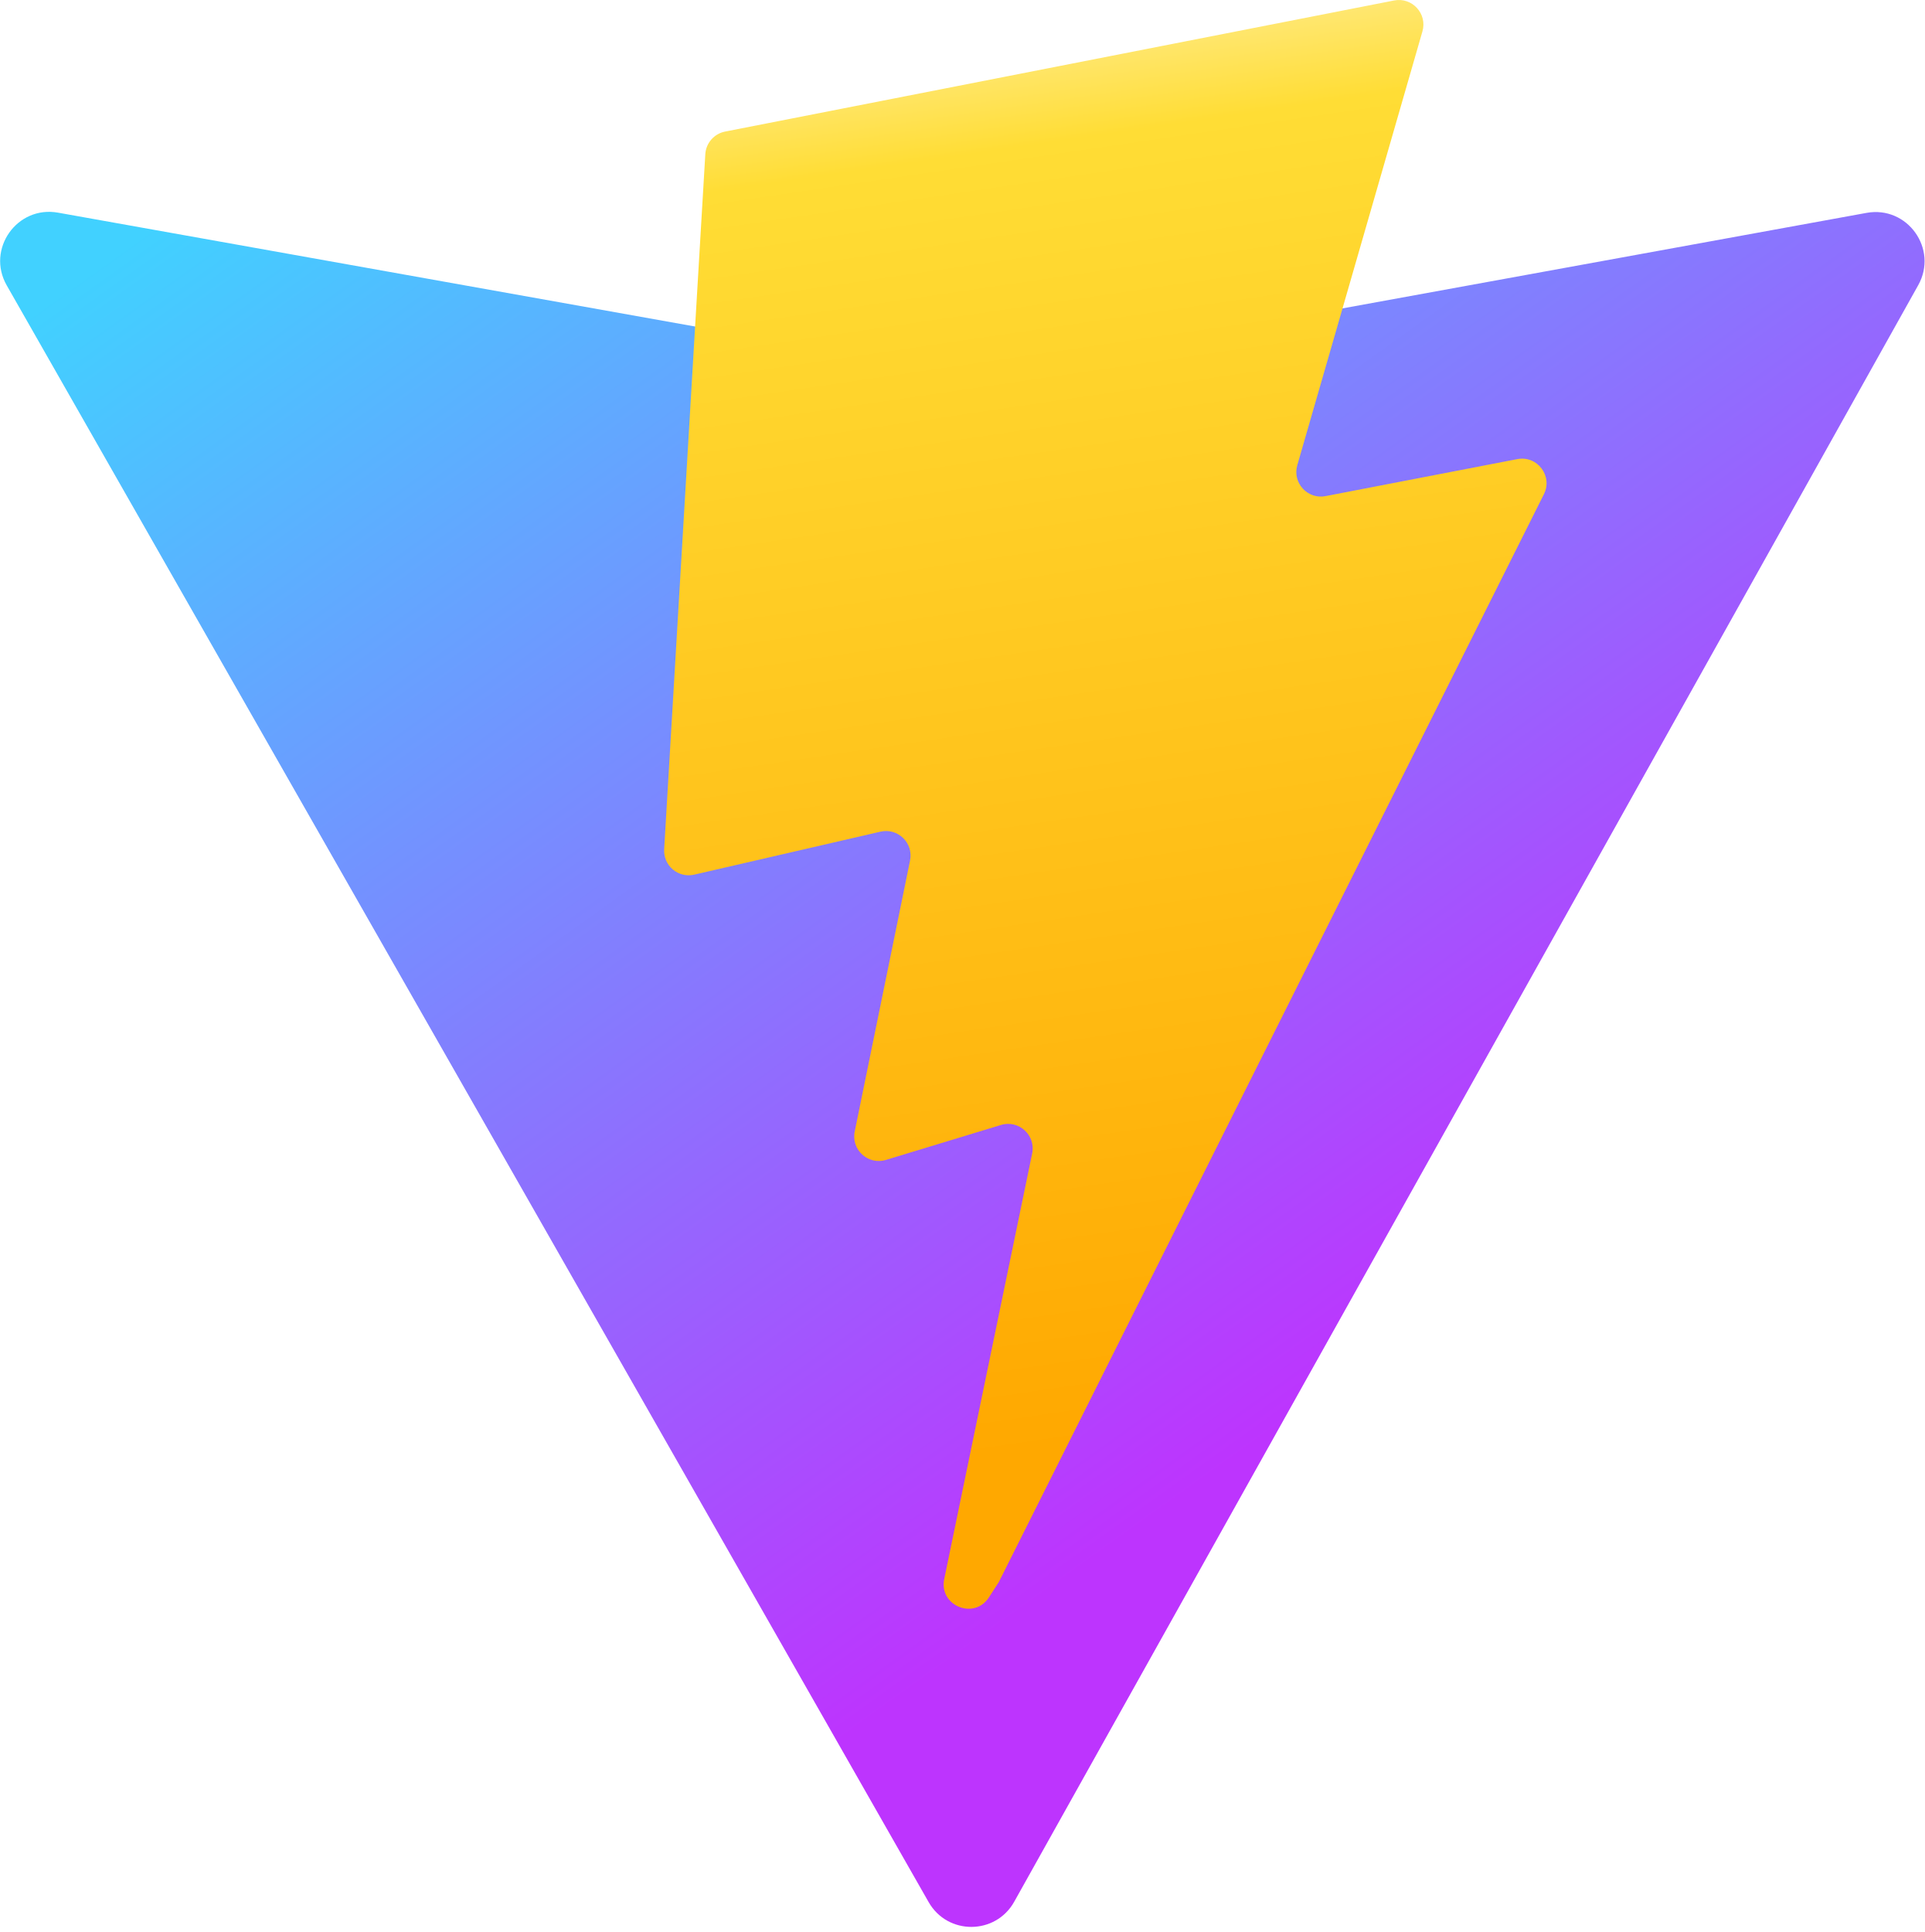
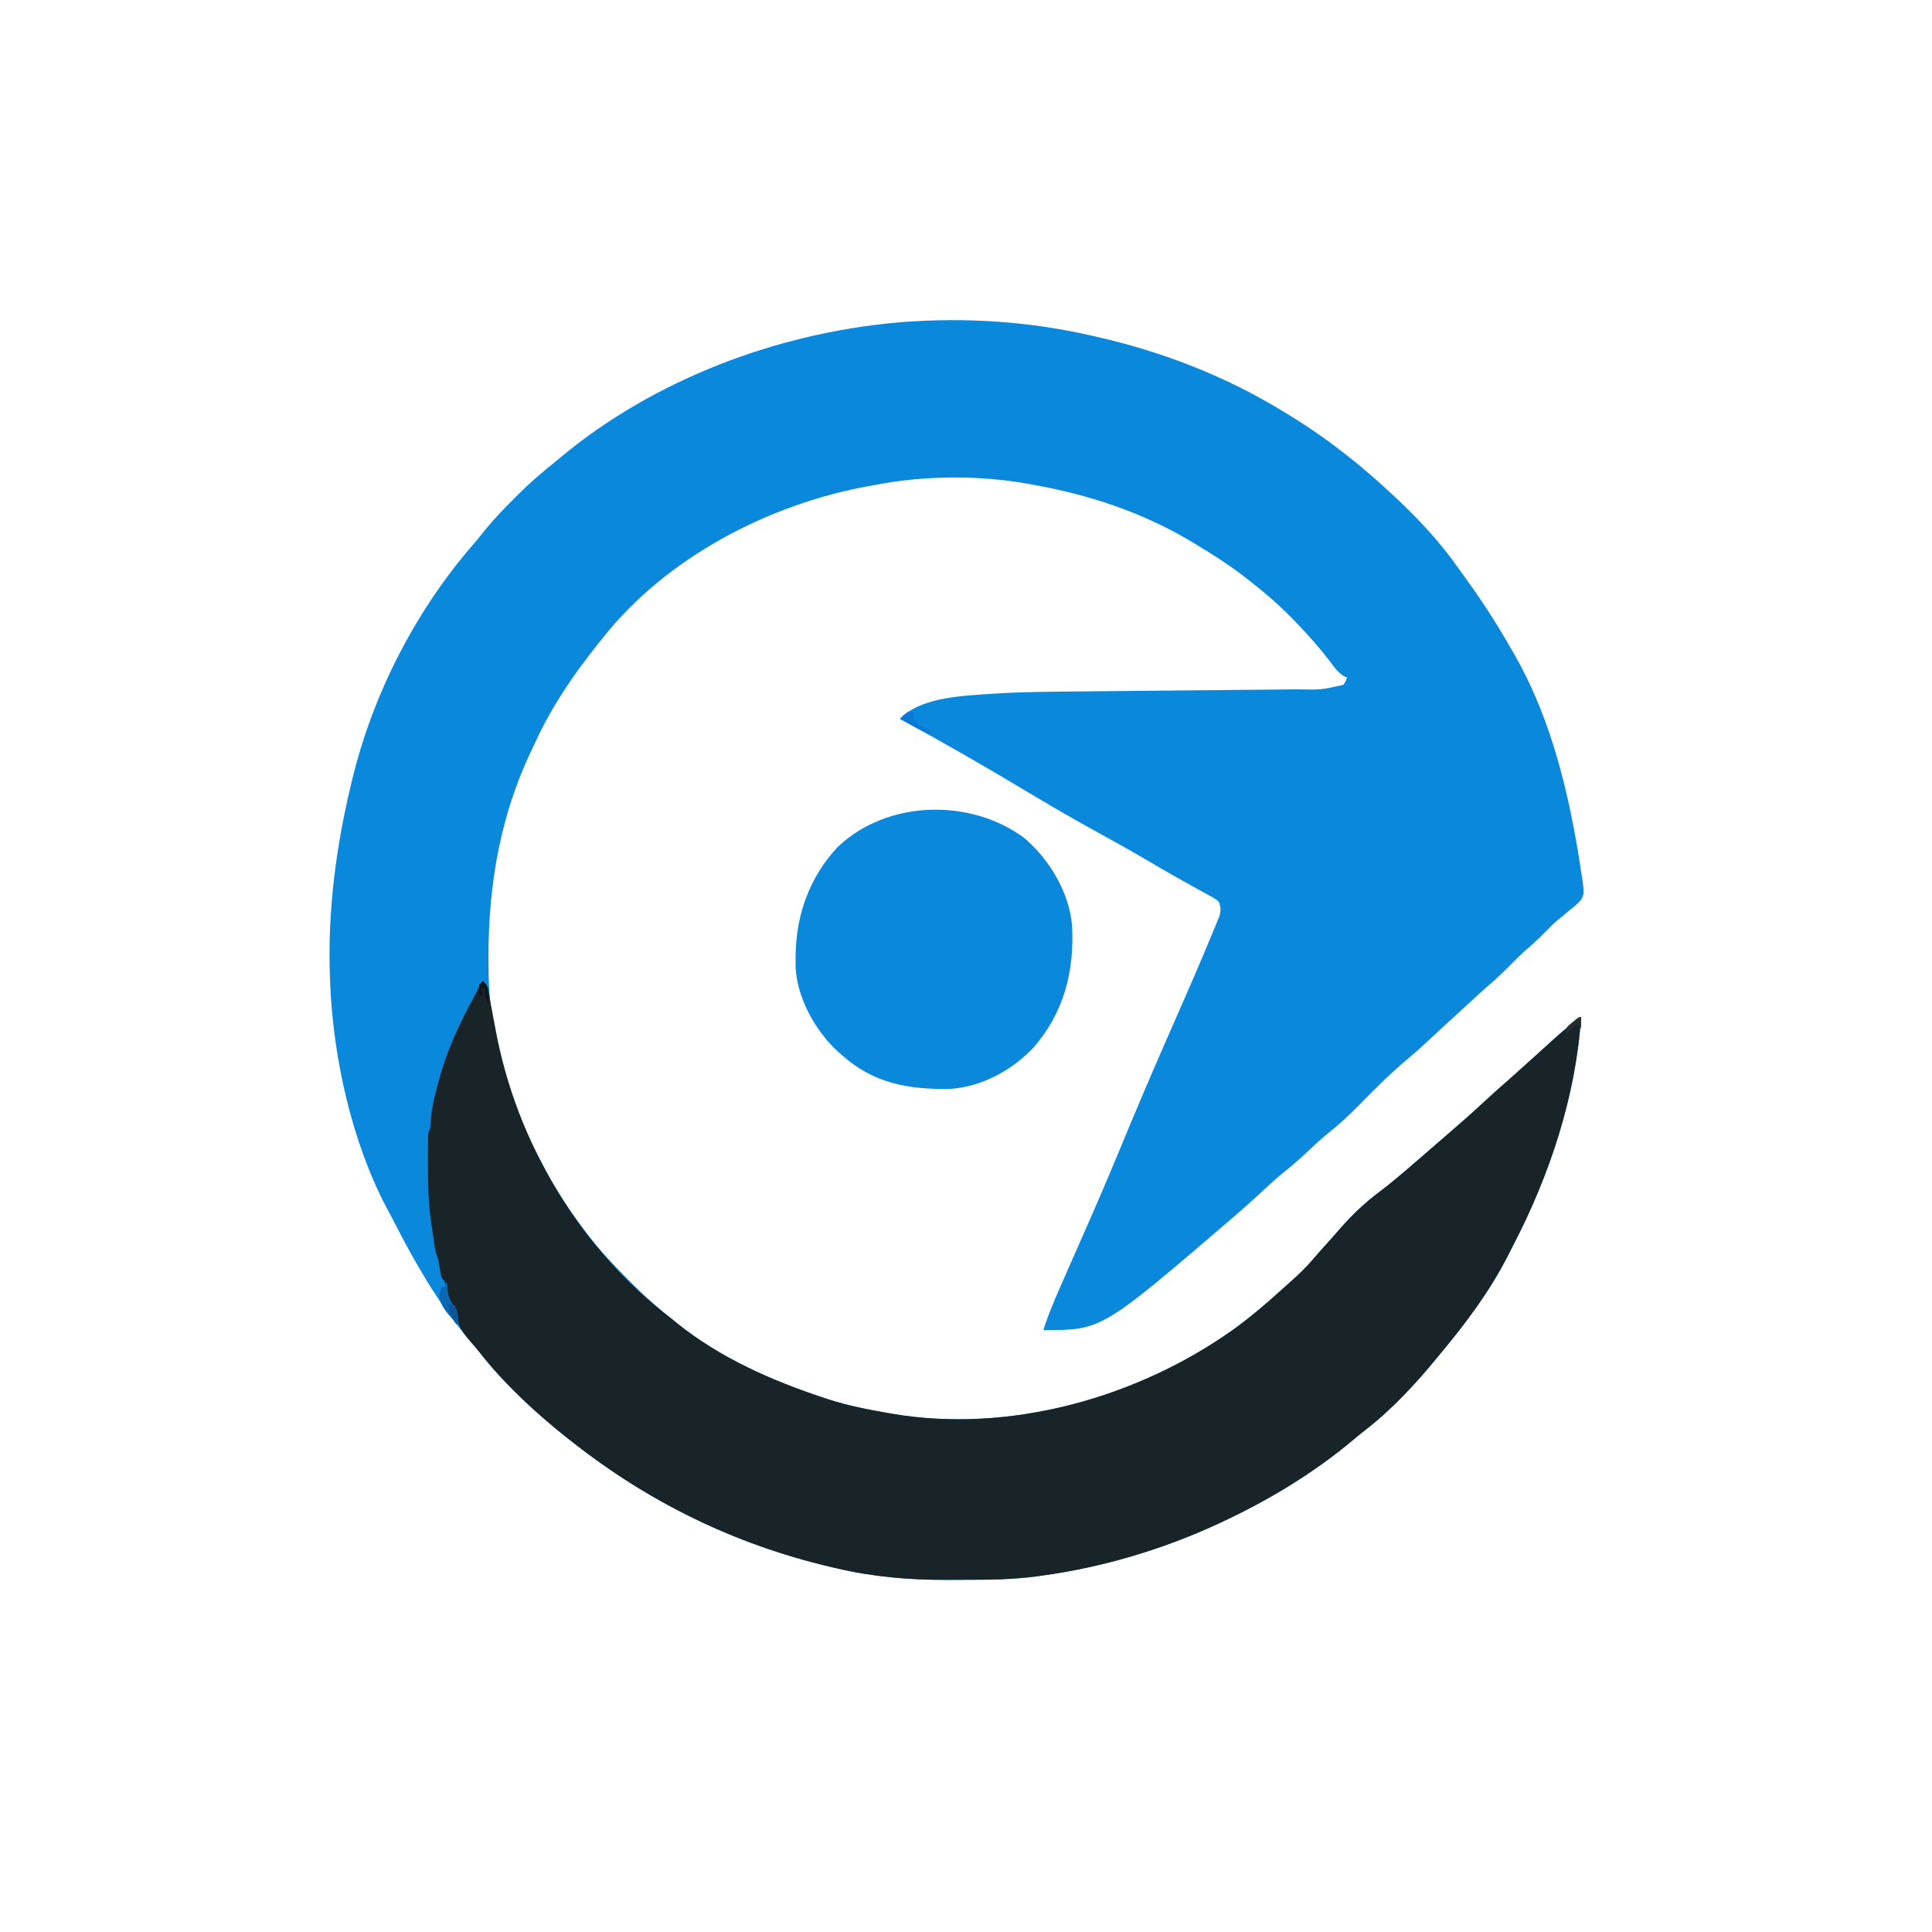
- <svg xmlns="http://www.w3.org/2000/svg" aria-hidden="true" role="img" class="iconify iconify--logos" width="31.88" height="32" preserveAspectRatio="xMidYMid meet" viewBox="0 0 256 257">
-   <defs>
-     <linearGradient id="IconifyId1813088fe1fbc01fb466" x1="-.828%" x2="57.636%" y1="7.652%" y2="78.411%">
-       <stop offset="0%" stop-color="#41D1FF" />
-       <stop offset="100%" stop-color="#BD34FE" />
-     </linearGradient>
-     <linearGradient id="IconifyId1813088fe1fbc01fb467" x1="43.376%" x2="50.316%" y1="2.242%" y2="89.03%">
-       <stop offset="0%" stop-color="#FFEA83" />
-       <stop offset="8.333%" stop-color="#FFDD35" />
-       <stop offset="100%" stop-color="#FFA800" />
-     </linearGradient>
-   </defs>
-   <path fill="url(#IconifyId1813088fe1fbc01fb466)" d="M255.153 37.938L134.897 252.976c-2.483 4.44-8.862 4.466-11.382.048L.875 37.958c-2.746-4.814 1.371-10.646 6.827-9.67l120.385 21.517a6.537 6.537 0 0 0 2.322-.004l117.867-21.483c5.438-.991 9.574 4.796 6.877 9.62Z" />
-   <path fill="url(#IconifyId1813088fe1fbc01fb467)" d="M185.432.063L96.44 17.501a3.268 3.268 0 0 0-2.634 3.014l-5.474 92.456a3.268 3.268 0 0 0 3.997 3.378l24.777-5.718c2.318-.535 4.413 1.507 3.936 3.838l-7.361 36.047c-.495 2.426 1.782 4.5 4.151 3.78l15.304-4.649c2.372-.72 4.652 1.36 4.15 3.788l-11.698 56.621c-.732 3.542 3.979 5.473 5.943 2.437l1.313-2.028l72.516-144.72c1.215-2.423-.88-5.186-3.54-4.672l-25.505 4.922c-2.396.462-4.435-1.77-3.759-4.114l16.646-57.705c.677-2.35-1.37-4.583-3.769-4.113Z" />
+ <svg xmlns="http://www.w3.org/2000/svg" version="1.1" width="1024" height="1024">
+   <path d="M0 0 C1.493 0.338 1.493 0.338 3.017 0.684 C37.725 8.623 70.589 21.447 101 40 C101.938 40.569 102.876 41.137 103.843 41.723 C124.747 54.474 143.255 69.165 161 86 C161.76 86.719 162.519 87.438 163.302 88.178 C174.833 99.171 185.069 110.467 194.24 123.5 C196.011 126.015 197.809 128.508 199.613 131 C207.728 142.295 215.104 153.925 222 166 C222.427 166.734 222.855 167.468 223.295 168.225 C241.02 198.891 250.36 233.673 256.5 268.312 C256.624 269.013 256.749 269.713 256.877 270.434 C257.666 274.946 258.352 279.466 259 284 C259.203 285.192 259.406 286.384 259.615 287.612 C260.717 295.677 260.717 295.677 258.828 299.163 C257.072 301.085 255.26 302.614 253.188 304.188 C251.793 305.358 250.4 306.53 249.008 307.703 C248.321 308.261 247.634 308.818 246.927 309.393 C244.291 311.592 241.948 313.969 239.562 316.438 C236.211 319.833 232.754 322.992 229.129 326.09 C226.485 328.462 223.994 330.973 221.5 333.5 C217.838 337.206 214.104 340.754 210.145 344.141 C207.468 346.461 204.857 348.852 202.25 351.25 C201.739 351.72 201.228 352.19 200.701 352.674 C199.654 353.637 198.607 354.601 197.56 355.565 C196.048 356.955 194.535 358.344 193.02 359.73 C192.532 360.177 192.045 360.623 191.542 361.083 C190.551 361.991 189.559 362.898 188.567 363.806 C185.984 366.172 183.409 368.547 180.848 370.938 C179.774 371.938 178.7 372.938 177.625 373.938 C177.08 374.445 176.534 374.952 175.972 375.475 C173.336 377.91 170.678 380.297 167.91 382.582 C158.629 390.252 150.19 398.673 141.79 407.284 C136.276 412.909 130.644 418.088 124.471 423.005 C121.157 425.681 118.076 428.558 115 431.5 C110.094 436.127 105.055 440.466 99.789 444.684 C95.364 448.359 91.195 452.302 86.988 456.223 C83.398 459.569 79.729 462.81 76 466 C75.037 466.83 74.074 467.66 73.082 468.516 C4.909 527 4.909 527 -26 527 C-23.595 519.284 -20.494 511.958 -17.25 504.562 C-16.678 503.251 -16.107 501.94 -15.536 500.628 C-11.8 492.062 -8.019 483.515 -4.236 474.969 C1.861 461.199 7.819 447.389 13.564 433.467 C21.598 414.071 29.749 394.723 38.188 375.5 C38.473 374.85 38.758 374.201 39.052 373.532 C40.471 370.3 41.891 367.07 43.312 363.839 C50.307 347.933 57.272 332.012 63.875 315.938 C64.31 314.902 64.746 313.867 65.194 312.801 C65.581 311.844 65.968 310.888 66.367 309.902 C66.709 309.072 67.05 308.242 67.402 307.386 C68.141 304.439 68.081 302.847 67 300 C64.863 298.159 64.863 298.159 62.059 296.723 C60.49 295.84 60.49 295.84 58.889 294.94 C57.75 294.32 56.611 293.701 55.438 293.062 C54.249 292.4 53.061 291.736 51.874 291.07 C49.434 289.702 46.991 288.341 44.545 286.984 C39.372 284.103 34.285 281.075 29.188 278.062 C20.438 272.927 11.587 267.993 2.688 263.125 C-10.343 255.995 -23.127 248.511 -35.868 240.875 C-57.674 227.819 -79.685 215.167 -102 203 C-91.475 191.971 -70.578 190.89 -56.239 189.922 C-54.988 189.837 -53.736 189.753 -52.447 189.665 C-36.551 188.652 -20.632 188.584 -4.709 188.459 C-0.281 188.422 4.147 188.374 8.576 188.326 C21.663 188.187 34.75 188.067 47.838 187.948 C58.079 187.854 68.32 187.756 78.561 187.645 C83.801 187.589 89.04 187.541 94.28 187.501 C97.537 187.474 100.793 187.439 104.049 187.402 C105.548 187.387 107.046 187.375 108.544 187.366 C121.003 187.644 121.003 187.644 133 185 C134.33 183.015 134.33 183.015 135 181 C134.444 180.801 133.889 180.603 133.316 180.398 C130.069 178.438 128.162 175.622 125.938 172.625 C120.654 165.716 115.024 159.272 109 153 C108.514 152.492 108.028 151.984 107.527 151.46 C100.753 144.422 93.71 138.02 86 132 C85.04 131.223 84.079 130.445 83.09 129.645 C73.879 122.32 64.089 116.045 54 110 C53.207 109.524 52.414 109.048 51.597 108.557 C26.107 93.443 -1.919 84.211 -31 79 C-31.804 78.849 -32.608 78.698 -33.437 78.542 C-59.725 73.77 -88.782 73.923 -115 79 C-115.937 79.166 -116.874 79.333 -117.839 79.504 C-171.072 88.958 -225.795 117.321 -259.691 160.341 C-260.604 161.497 -261.521 162.65 -262.441 163.8 C-275.107 179.648 -286.608 196.562 -295.097 215.037 C-296.037 217.081 -297.007 219.11 -297.977 221.141 C-315.367 258.189 -321.004 297.38 -320 338 C-319.985 338.807 -319.969 339.614 -319.953 340.445 C-319.191 373.798 -307.648 408.803 -292 438 C-291.626 438.712 -291.253 439.424 -290.868 440.158 C-284.77 451.766 -277.882 462.524 -270 473 C-269.292 473.953 -269.292 473.953 -268.57 474.926 C-261.558 484.282 -253.615 492.667 -245.375 500.938 C-244.894 501.422 -244.413 501.907 -243.917 502.407 C-237.282 509.068 -230.366 515.164 -223 521 C-221.927 521.88 -220.855 522.761 -219.785 523.645 C-196.79 541.955 -169.732 553.841 -142 563 C-141.296 563.233 -140.591 563.466 -139.865 563.706 C-129.483 567.066 -118.736 569.133 -108 571 C-107.316 571.121 -106.632 571.243 -105.928 571.368 C-43.703 581.843 23.6 562.917 74.438 526.875 C83.237 520.509 91.505 513.572 99.523 506.254 C101.203 504.726 102.896 503.213 104.602 501.715 C109.126 497.73 113.331 493.703 117.223 489.098 C119.266 486.686 121.378 484.344 123.5 482 C126.204 479.009 128.873 475.996 131.5 472.938 C137.756 465.81 144.347 459.566 151.925 453.865 C158.167 449.162 164.085 444.106 170 439 C170.59 438.491 171.181 437.981 171.789 437.457 C174.922 434.751 178.049 432.04 181.172 429.324 C183.717 427.111 186.27 424.906 188.828 422.707 C195.518 416.951 202.111 411.116 208.572 405.104 C212.012 401.904 215.499 398.774 219.051 395.699 C223.081 392.186 227.031 388.583 231 385 C233.496 382.753 235.993 380.506 238.492 378.262 C240.191 376.73 241.884 375.19 243.57 373.645 C248.52 369.126 253.539 364.89 259 361 C256.266 402.957 242.29 445.044 222.966 482.137 C222.011 483.98 221.076 485.832 220.145 487.688 C210.488 506.642 197.607 523.725 184 540 C183.585 540.507 183.17 541.014 182.742 541.536 C171.412 555.365 158.909 568.872 144.762 579.855 C142.635 581.507 140.573 583.188 138.52 584.926 C117.299 602.784 93.138 617.33 68 629 C67.244 629.351 66.488 629.703 65.708 630.064 C36.737 643.347 5.58 652.627 -26 657 C-27.26 657.179 -28.521 657.358 -29.819 657.542 C-42.239 659.174 -54.598 659.339 -67.111 659.316 C-70.599 659.313 -74.086 659.336 -77.574 659.361 C-97.158 659.417 -116.408 657.752 -135.5 653.25 C-136.618 652.992 -137.737 652.734 -138.889 652.468 C-189.65 640.504 -235.136 618.256 -276 586 C-276.984 585.232 -277.967 584.463 -278.98 583.672 C-295.502 570.494 -311.893 555.251 -324.949 538.605 C-327.117 535.851 -329.397 533.216 -331.688 530.562 C-347.498 511.6 -359.485 490.46 -370.675 468.569 C-371.761 466.463 -372.87 464.374 -374.004 462.293 C-392.487 427.515 -402.49 382.393 -404 343 C-404.049 341.749 -404.098 340.499 -404.149 339.21 C-405.344 305.004 -400.977 271.246 -393 238 C-392.767 237.02 -392.534 236.04 -392.294 235.03 C-381.203 189.311 -358.415 145.16 -327.508 109.779 C-325.565 107.487 -323.703 105.134 -321.824 102.789 C-317.079 96.975 -311.952 91.655 -306.625 86.375 C-305.756 85.498 -304.887 84.622 -303.992 83.719 C-297.972 77.717 -291.644 72.295 -285 67 C-283.78 65.988 -282.562 64.973 -281.348 63.953 C-232.093 23.156 -167.416 -1.269 -104 -7 C-102.766 -7.112 -101.533 -7.224 -100.262 -7.34 C-66.54 -9.814 -32.956 -7.633 0 0 Z " fill="#0A88DC" transform="translate(579,178)" />
+   <path d="M0 0 C2.235 2.235 2.397 3.032 2.965 6.043 C3.123 6.861 3.281 7.679 3.445 8.522 C3.607 9.402 3.77 10.281 3.938 11.188 C4.114 12.097 4.29 13.007 4.471 13.945 C5.233 17.886 5.97 21.83 6.68 25.781 C17.817 85.73 51.234 141.887 100 179 C101.41 180.152 101.41 180.152 102.848 181.328 C125.876 199.844 153.131 211.796 181 221 C181.704 221.233 182.409 221.466 183.135 221.706 C193.517 225.066 204.264 227.133 215 229 C216.026 229.182 216.026 229.182 217.072 229.368 C279.297 239.843 346.6 220.917 397.438 184.875 C406.237 178.509 414.505 171.572 422.523 164.254 C424.203 162.726 425.896 161.213 427.602 159.715 C432.126 155.73 436.331 151.703 440.223 147.098 C442.266 144.686 444.378 142.344 446.5 140 C449.204 137.009 451.873 133.996 454.5 130.938 C460.756 123.81 467.347 117.566 474.925 111.865 C481.167 107.162 487.085 102.106 493 97 C493.59 96.491 494.181 95.981 494.789 95.457 C497.922 92.751 501.049 90.04 504.172 87.324 C506.717 85.111 509.27 82.906 511.828 80.707 C518.518 74.951 525.111 69.116 531.572 63.104 C535.012 59.904 538.499 56.774 542.051 53.699 C546.081 50.186 550.031 46.583 554 43 C556.496 40.753 558.993 38.506 561.492 36.262 C563.191 34.73 564.884 33.19 566.57 31.645 C571.52 27.126 576.539 22.89 582 19 C579.266 60.957 565.29 103.044 545.966 140.137 C545.011 141.98 544.076 143.832 543.145 145.688 C533.488 164.642 520.607 181.725 507 198 C506.585 198.507 506.17 199.014 505.742 199.536 C494.412 213.365 481.909 226.872 467.762 237.855 C465.635 239.507 463.573 241.188 461.52 242.926 C440.299 260.784 416.138 275.33 391 287 C390.244 287.351 389.488 287.703 388.708 288.064 C359.737 301.347 328.58 310.627 297 315 C295.74 315.179 294.479 315.358 293.181 315.542 C280.761 317.174 268.402 317.339 255.889 317.316 C252.401 317.313 248.914 317.336 245.426 317.361 C225.842 317.417 206.592 315.752 187.5 311.25 C186.382 310.992 185.263 310.734 184.111 310.468 C133.35 298.504 87.864 276.256 47 244 C46.016 243.232 45.033 242.463 44.02 241.672 C27.516 228.508 11.003 213.263 -1.969 196.574 C-3.405 194.754 -4.914 192.989 -6.469 191.27 C-11.981 185.086 -14.5 180.332 -15 172 C-15.99 171.67 -16.98 171.34 -18 171 C-19.422 168.155 -19.378 165.336 -19.621 162.191 C-19.897 159.716 -19.897 159.716 -22 157 C-22.418 155.159 -22.767 153.302 -23.062 151.438 C-23.633 147.591 -23.633 147.591 -25 144 C-25.832 139.693 -26.394 135.344 -27 131 C-27.189 129.778 -27.379 128.556 -27.574 127.297 C-29.078 116.712 -29.188 106.17 -29.188 95.5 C-29.188 94.75 -29.189 94 -29.19 93.227 C-29.19 91.078 -29.181 88.93 -29.168 86.781 C-29.16 85.524 -29.153 84.266 -29.145 82.971 C-29 80 -29 80 -28 78 C-27.846 76.391 -27.73 74.778 -27.633 73.164 C-27.086 66.684 -25.602 60.631 -23.875 54.375 C-23.562 53.235 -23.249 52.095 -22.927 50.92 C-18.688 35.884 -12.475 22.471 -4.975 8.811 C-4.046 7.085 -3.17 5.33 -2.297 3.574 C-1 1 -1 1 0 0 Z " fill="#192429" transform="translate(256,520)" />
+   <path d="M0 0 C13.399 11.415 23.917 28.933 25.349 46.689 C26.557 70.812 21.127 92.253 5.121 110.867 C-6.234 123.016 -22.549 131.939 -39.367 133.028 C-61.339 133.382 -80.06 130.093 -96.879 114.867 C-97.539 114.299 -98.199 113.73 -98.879 113.145 C-110.717 102.254 -120.48 84.726 -121.18 68.492 C-121.199 66.951 -121.203 65.409 -121.191 63.867 C-121.183 62.628 -121.183 62.628 -121.174 61.364 C-120.765 40.225 -113.54 20.523 -99.027 4.926 C-72.798 -20.207 -28.62 -21.203 0 0 Z " fill="#0A88DB" transform="translate(542.8789,444.1328)" />
+   <path d="M0 0 C0.33 0 0.66 0 1 0 C1.026 0.592 1.052 1.183 1.078 1.793 C1.475 7.319 2.449 9.672 6 14 C6.629 16.698 6.812 19.221 7 22 C2.802 18.286 -2.723 12.702 -3.16 6.859 C-2.875 4.938 -2.875 4.938 -2 2 C-1.34 2 -0.68 2 0 2 C0 1.34 0 0.68 0 0 Z " fill="#0B68B4" transform="translate(236,680)" />
+   <path d="M0 0 C0.99 0.33 1.98 0.66 3 1 C2.67 1.99 2.34 2.98 2 4 C4.782 7.273 8.28 8.964 12 11 C11.01 11.495 11.01 11.495 10 12 C7.388 10.759 4.895 9.469 2.375 8.062 C1.669 7.676 0.962 7.29 0.234 6.893 C-1.514 5.936 -3.258 4.969 -5 4 C-3.366 2.292 -2.131 1.065 0 0 Z " fill="#0A79D7" transform="translate(482,377)" />
+   <path d="M0 0 C0.99 0.33 1.98 0.66 3 1 C4.336 4.006 5.143 6.091 4.625 9.375 C4.419 9.911 4.213 10.447 4 11 C1.174 7.203 -0.566 4.814 0 0 Z " fill="#0C5799" transform="translate(238,691)" />
+   <path d="M0 0 C2.863 2.863 2.994 4.659 3.062 8.688 C3.042 9.781 3.021 10.874 3 12 C1.235 8.912 1 7.767 1 4 C0.34 4 -0.32 4 -1 4 C-0.67 4.99 -0.34 5.98 0 7 C-0.99 7.495 -0.99 7.495 -2 8 C-2.125 5.125 -2.125 5.125 -2 2 C-1.34 1.34 -0.68 0.68 0 0 Z " fill="#10151D" transform="translate(256,520)" />
+   <path d="M0 0 C0 1.98 0 3.96 0 6 C-0.66 5.34 -1.32 4.68 -2 4 C-4.97 6.475 -4.97 6.475 -8 9 C-8 6 -8 6 -6.504 4.395 C-5.863 3.872 -5.223 3.35 -4.562 2.812 C-3.924 2.283 -3.286 1.753 -2.629 1.207 C-1 0 -1 0 0 0 Z " fill="#262B2E" transform="translate(838,539)" />
</svg>
